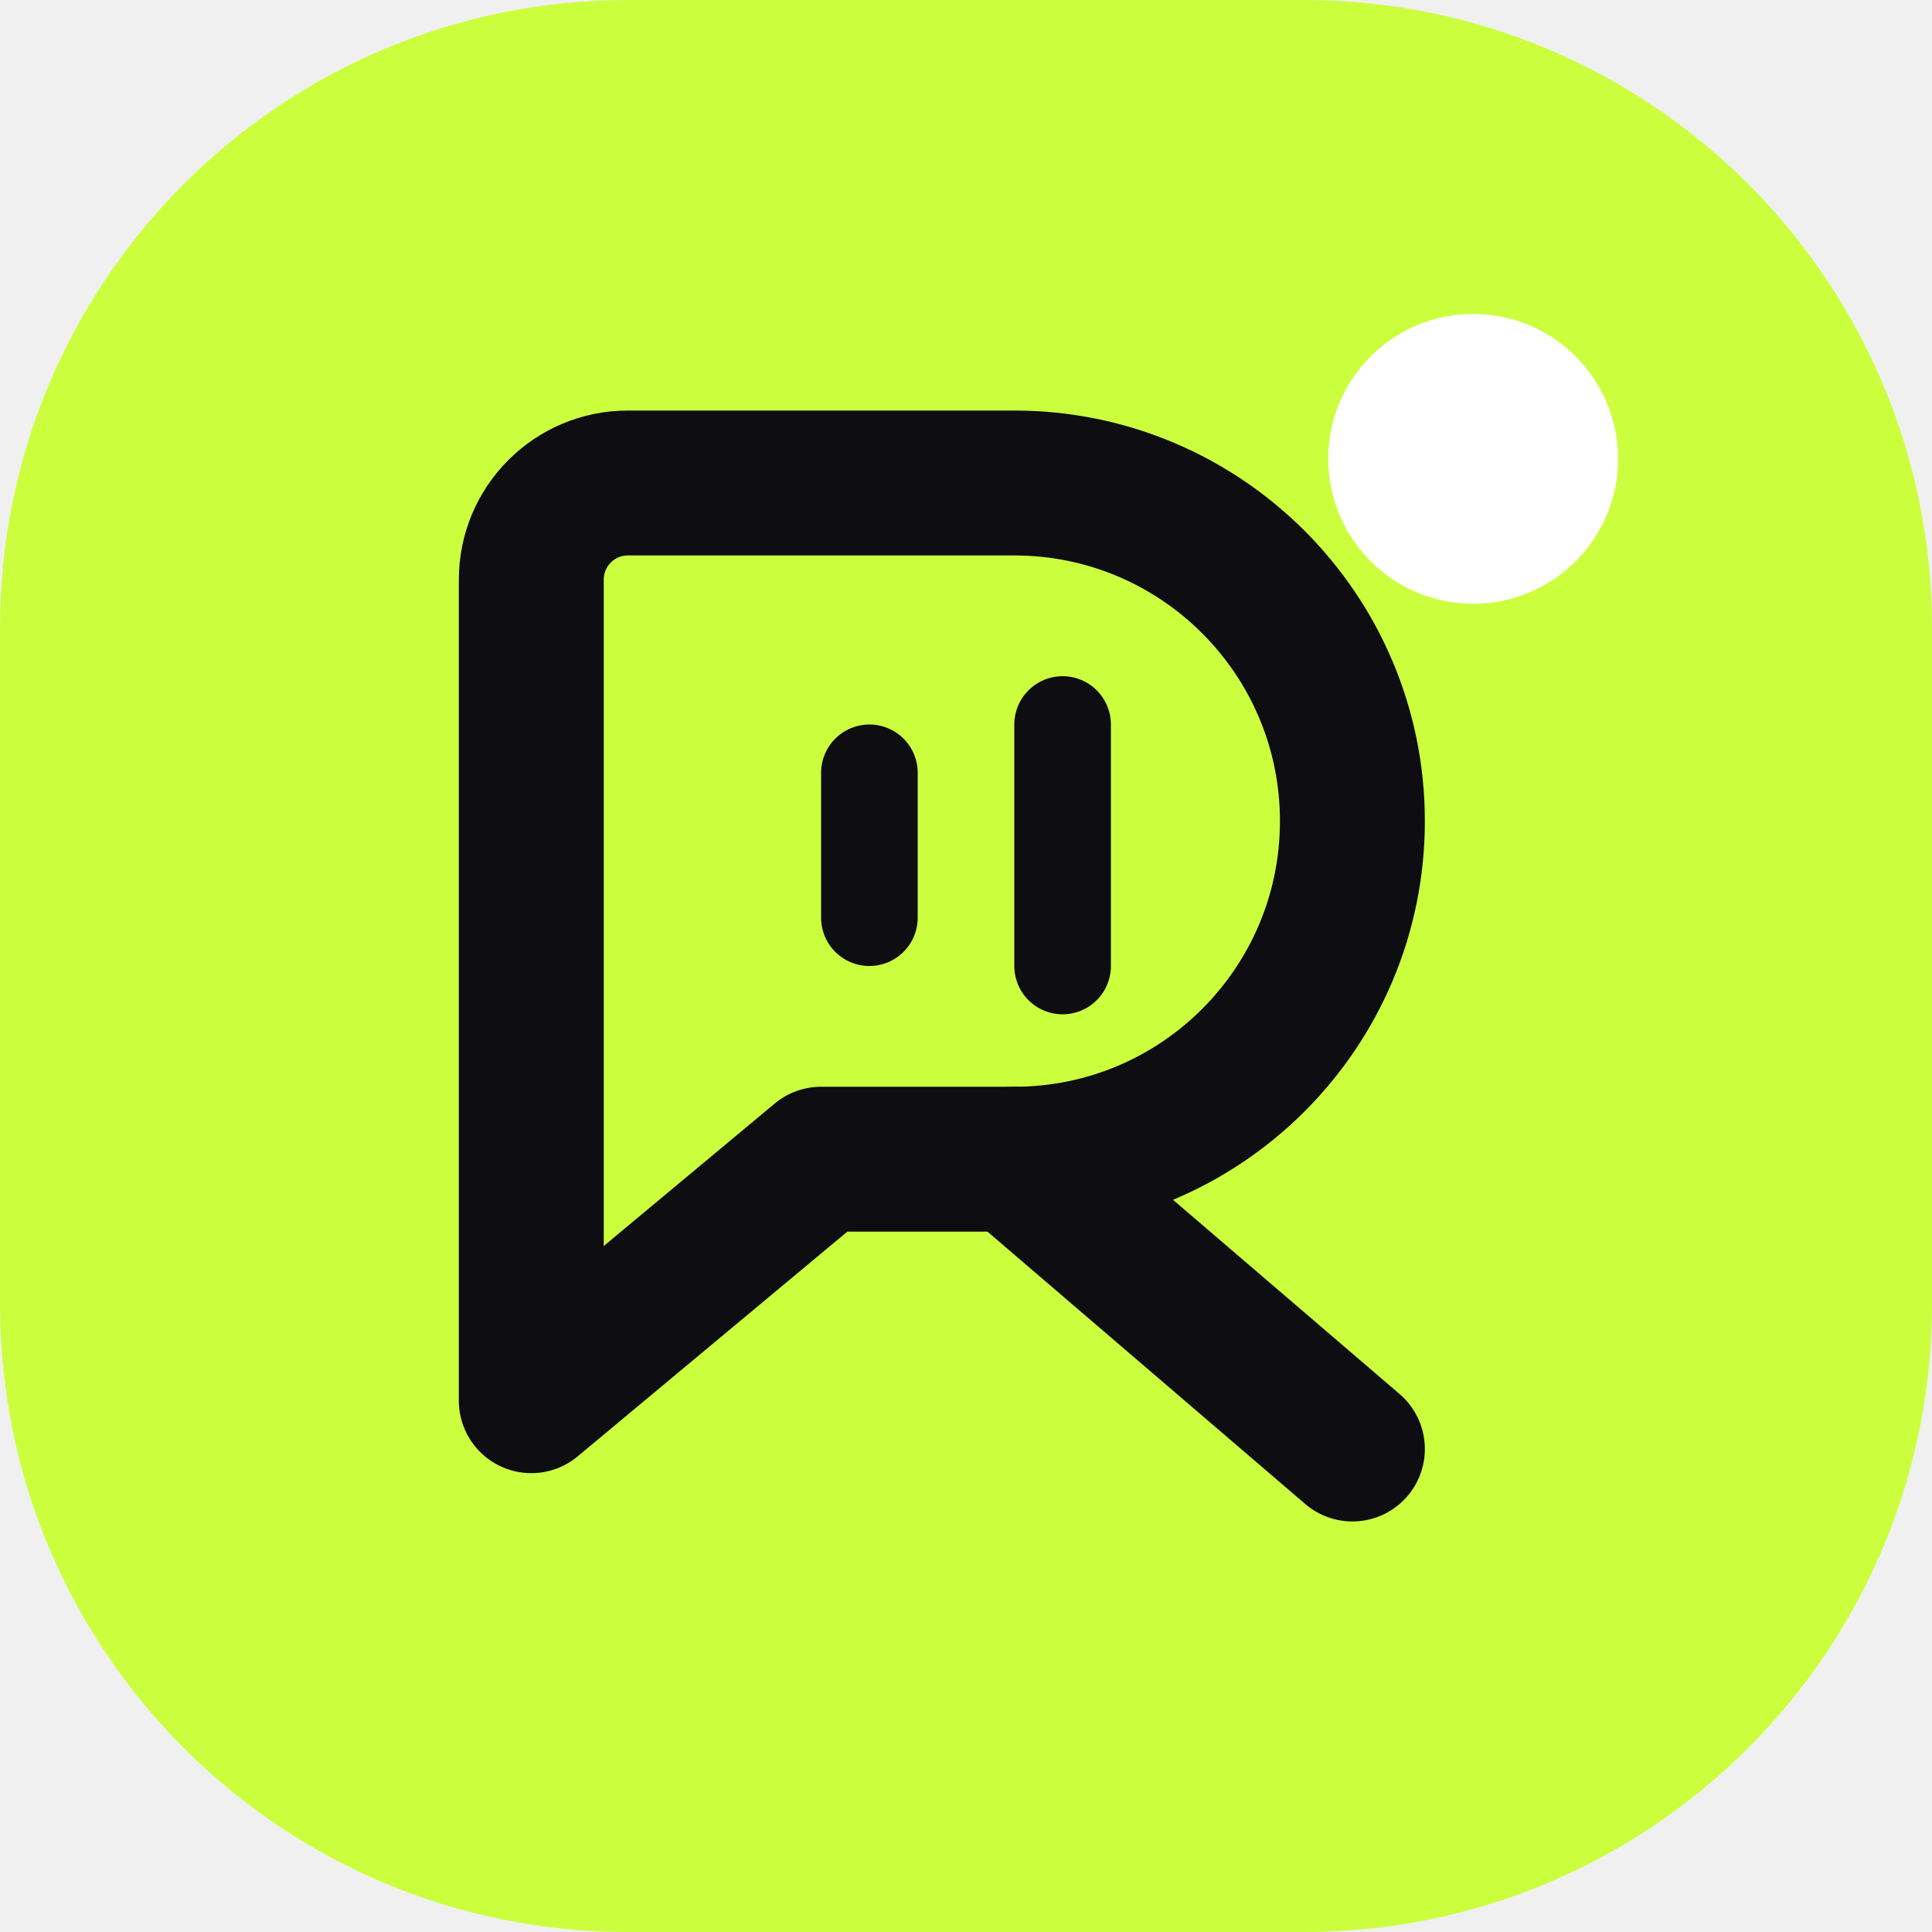
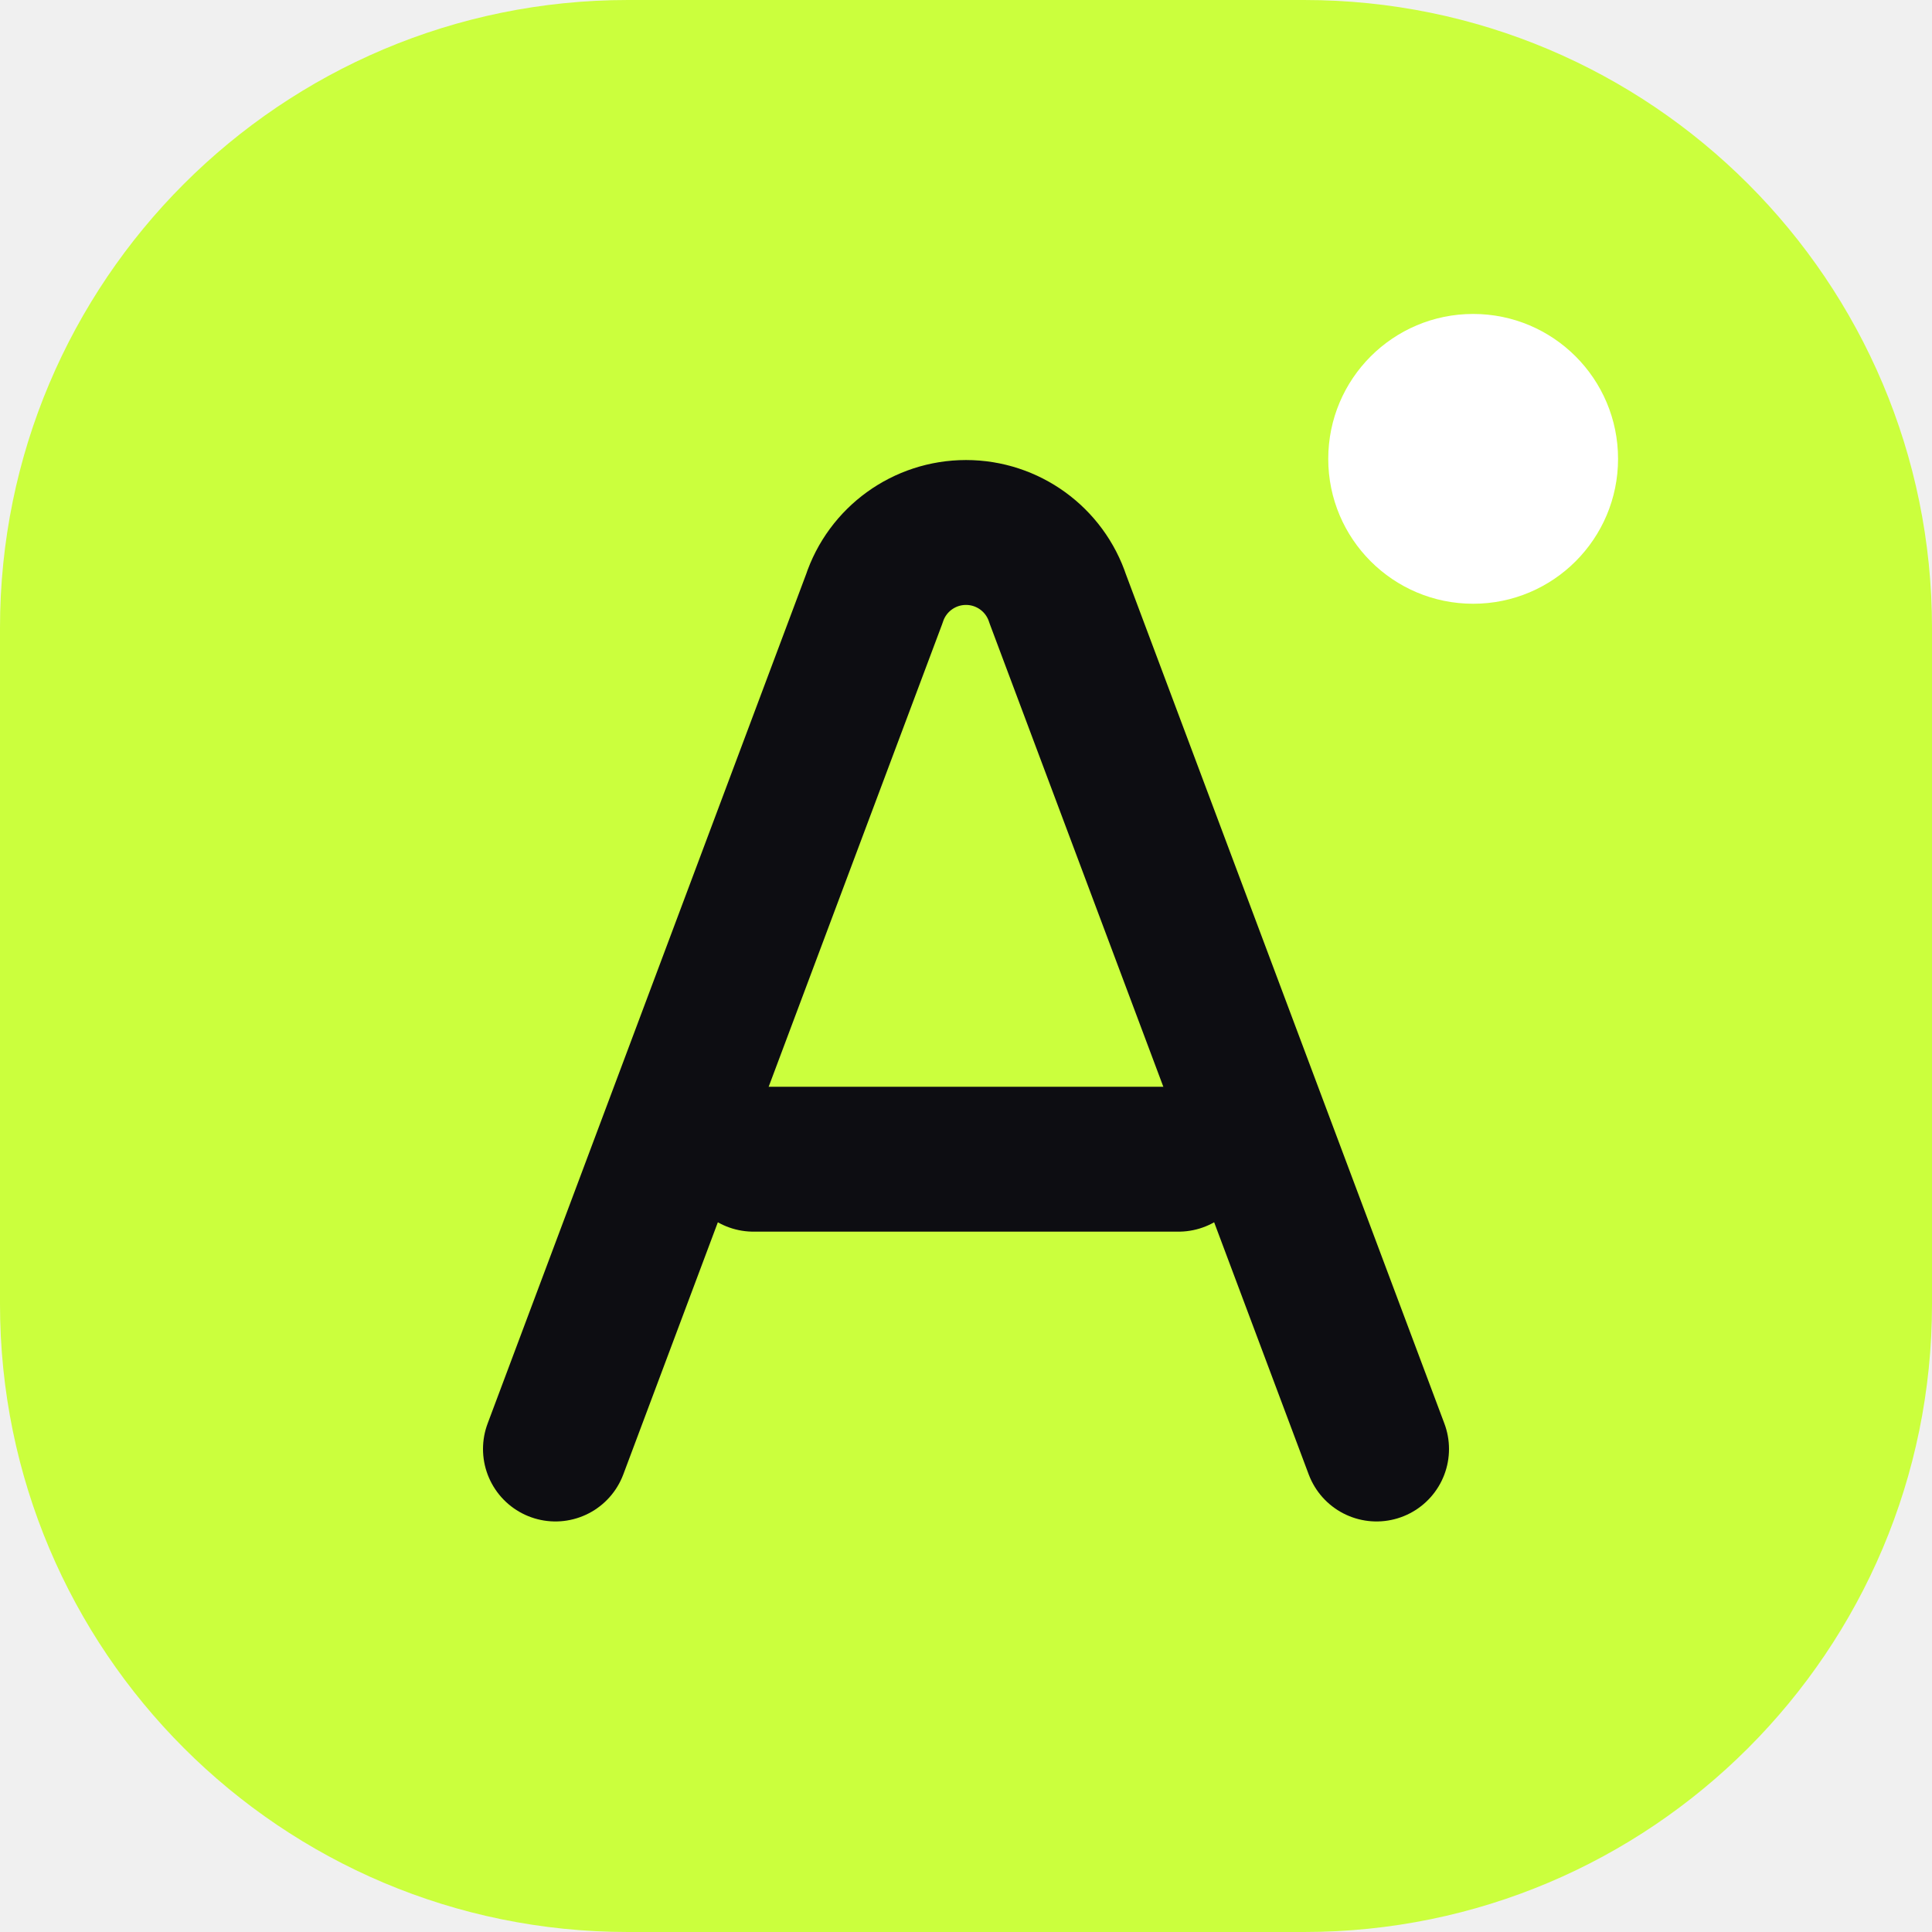
<svg xmlns="http://www.w3.org/2000/svg" viewBox="0 0 40 40">
  <rect width="40" height="40" rx="13" fill="#cbff3d" />
-   <path d="M11 29V12a2 2 0 0 1 2-2h8a7 7 0 0 1 0 14h-4l-6 5Z" fill="none" stroke="#0d0d12" stroke-width="3" stroke-linejoin="round" />
-   <path d="m21 24 7 6" fill="none" stroke="#0d0d12" stroke-width="3" stroke-linecap="round" />
-   <path d="M18 16v3M22 15v5" stroke="#0d0d12" stroke-width="2" stroke-linecap="round" />
+   <path d="M11.5 30 18.1 12.4a2 2 0 0 1 3.8 0L28.5 30" fill="none" stroke="#0d0d12" stroke-width="3" stroke-linecap="round" stroke-linejoin="round" />
+   <path d="M15.6 24h8.8" fill="none" stroke="#0d0d12" stroke-width="3" stroke-linecap="round" />
  <circle cx="30.5" cy="9.5" r="3" fill="#ffffff" />
</svg>
